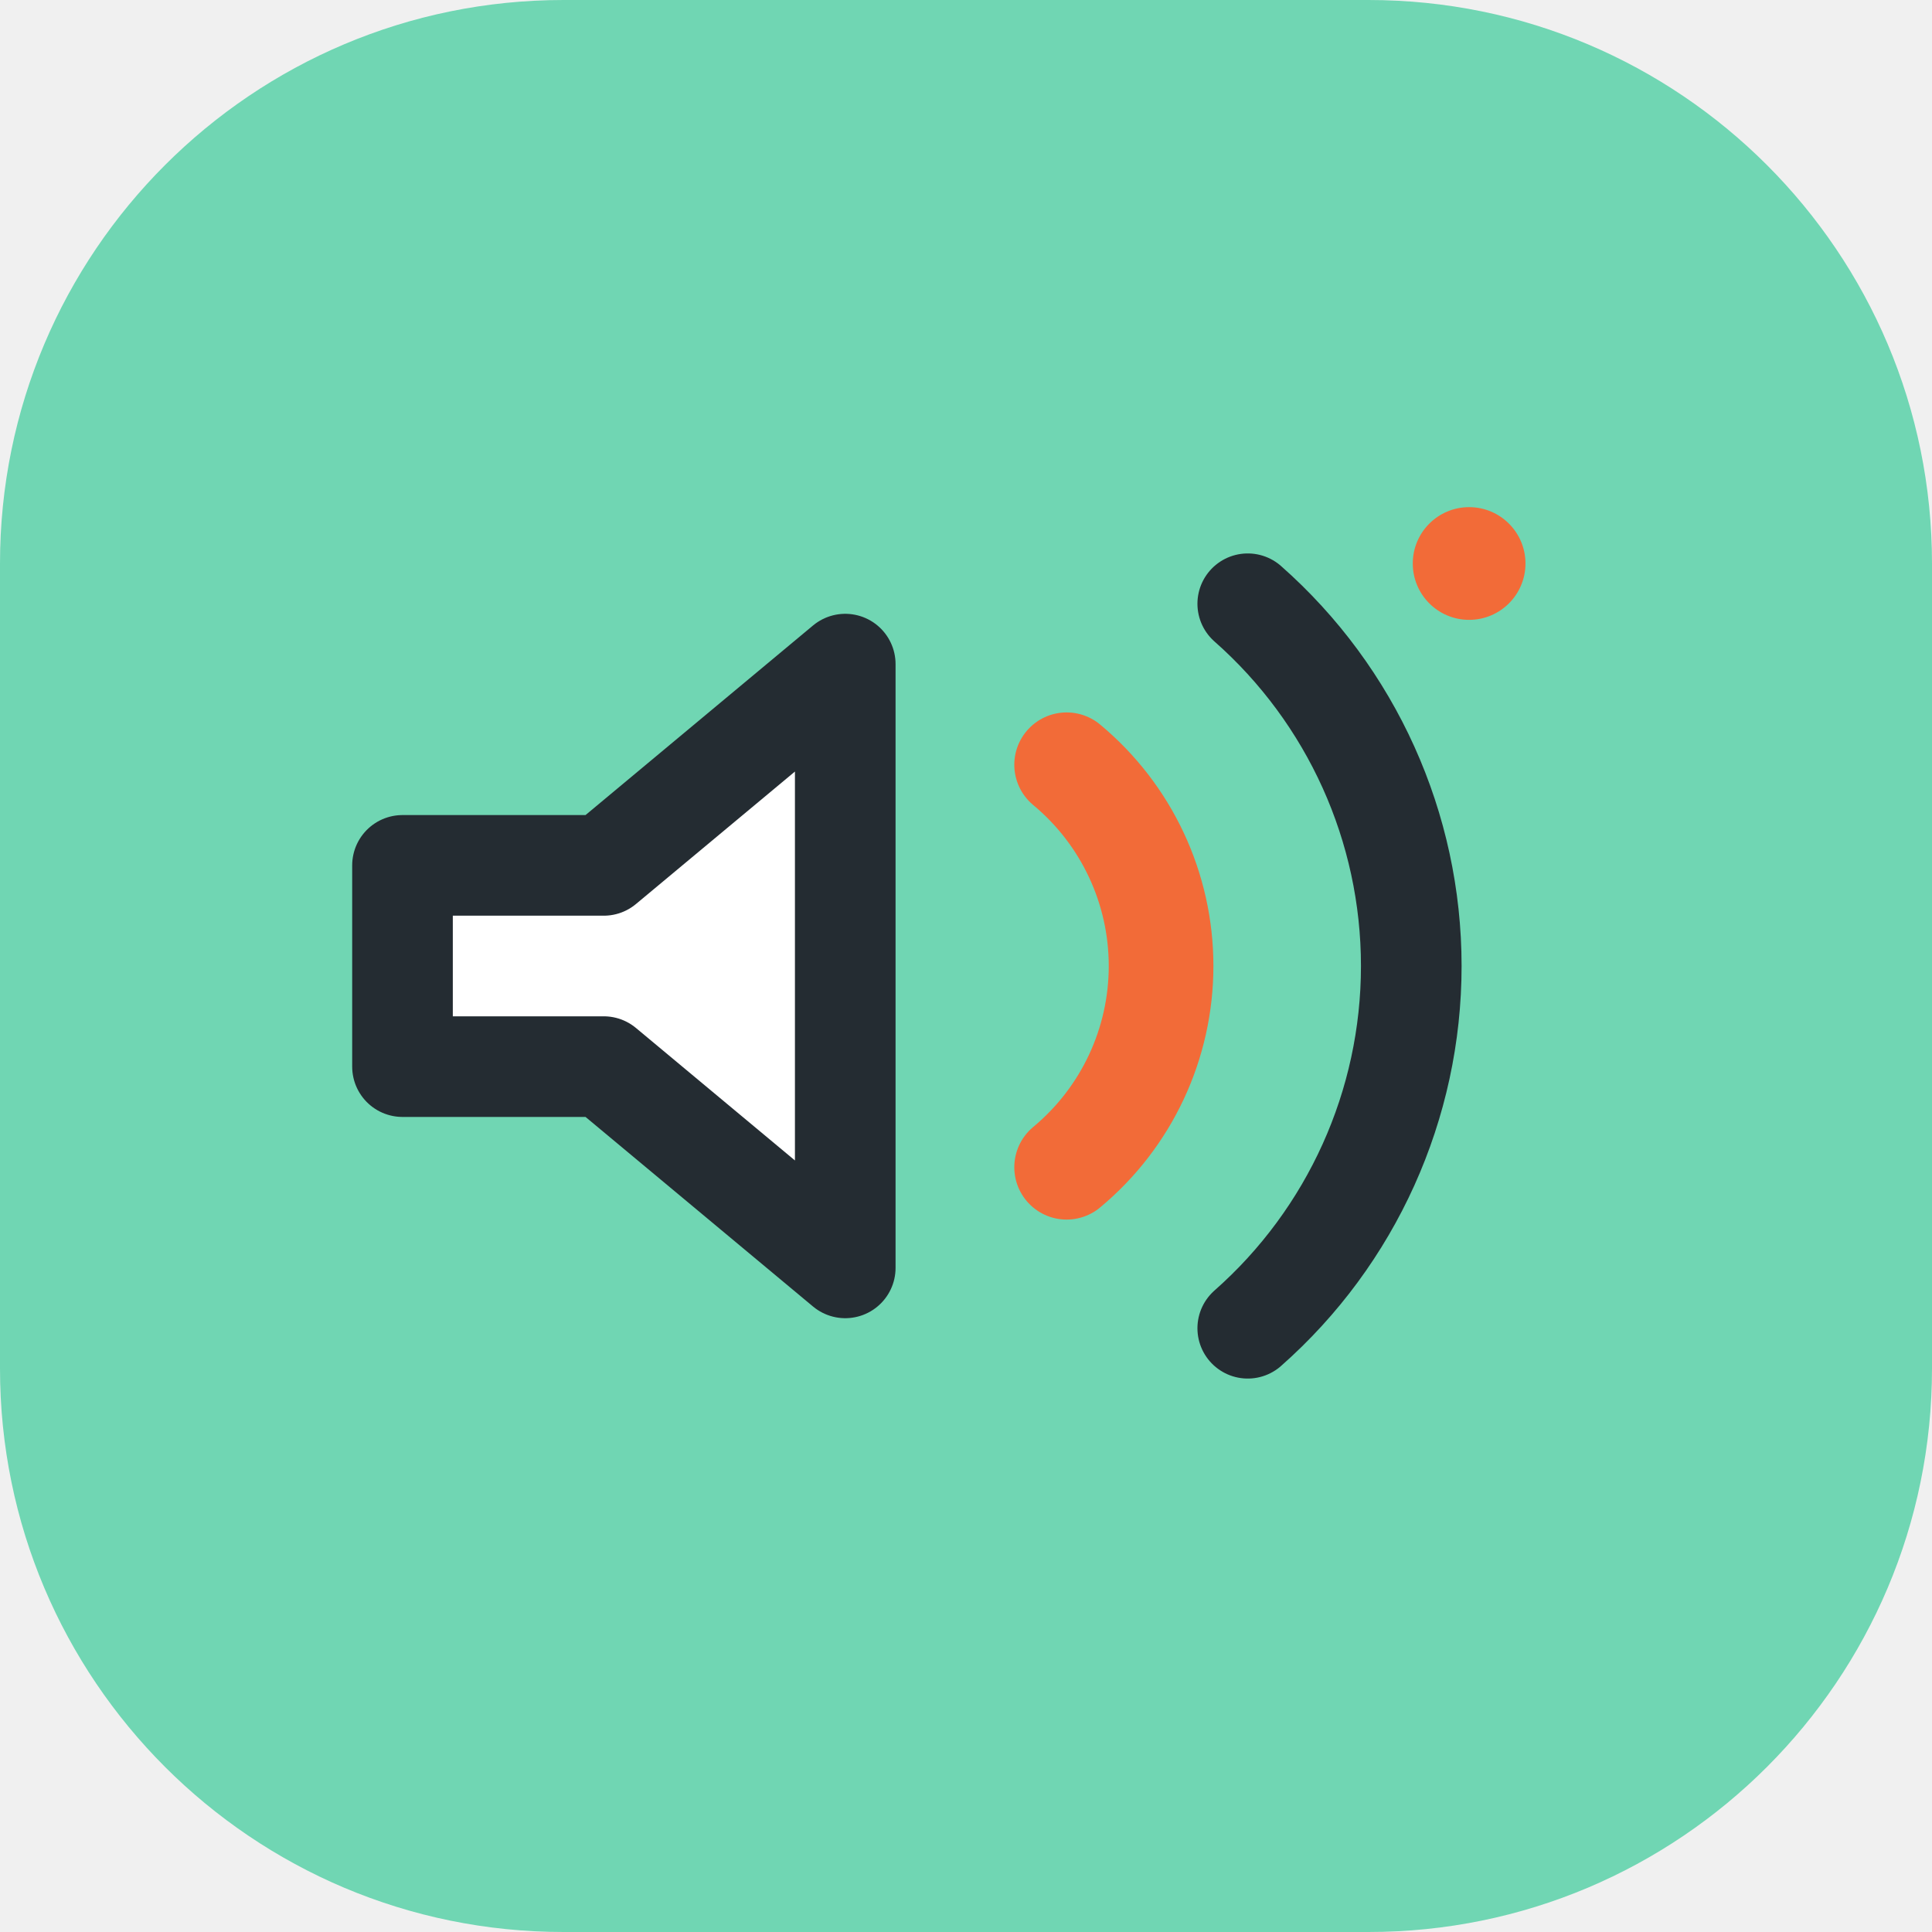
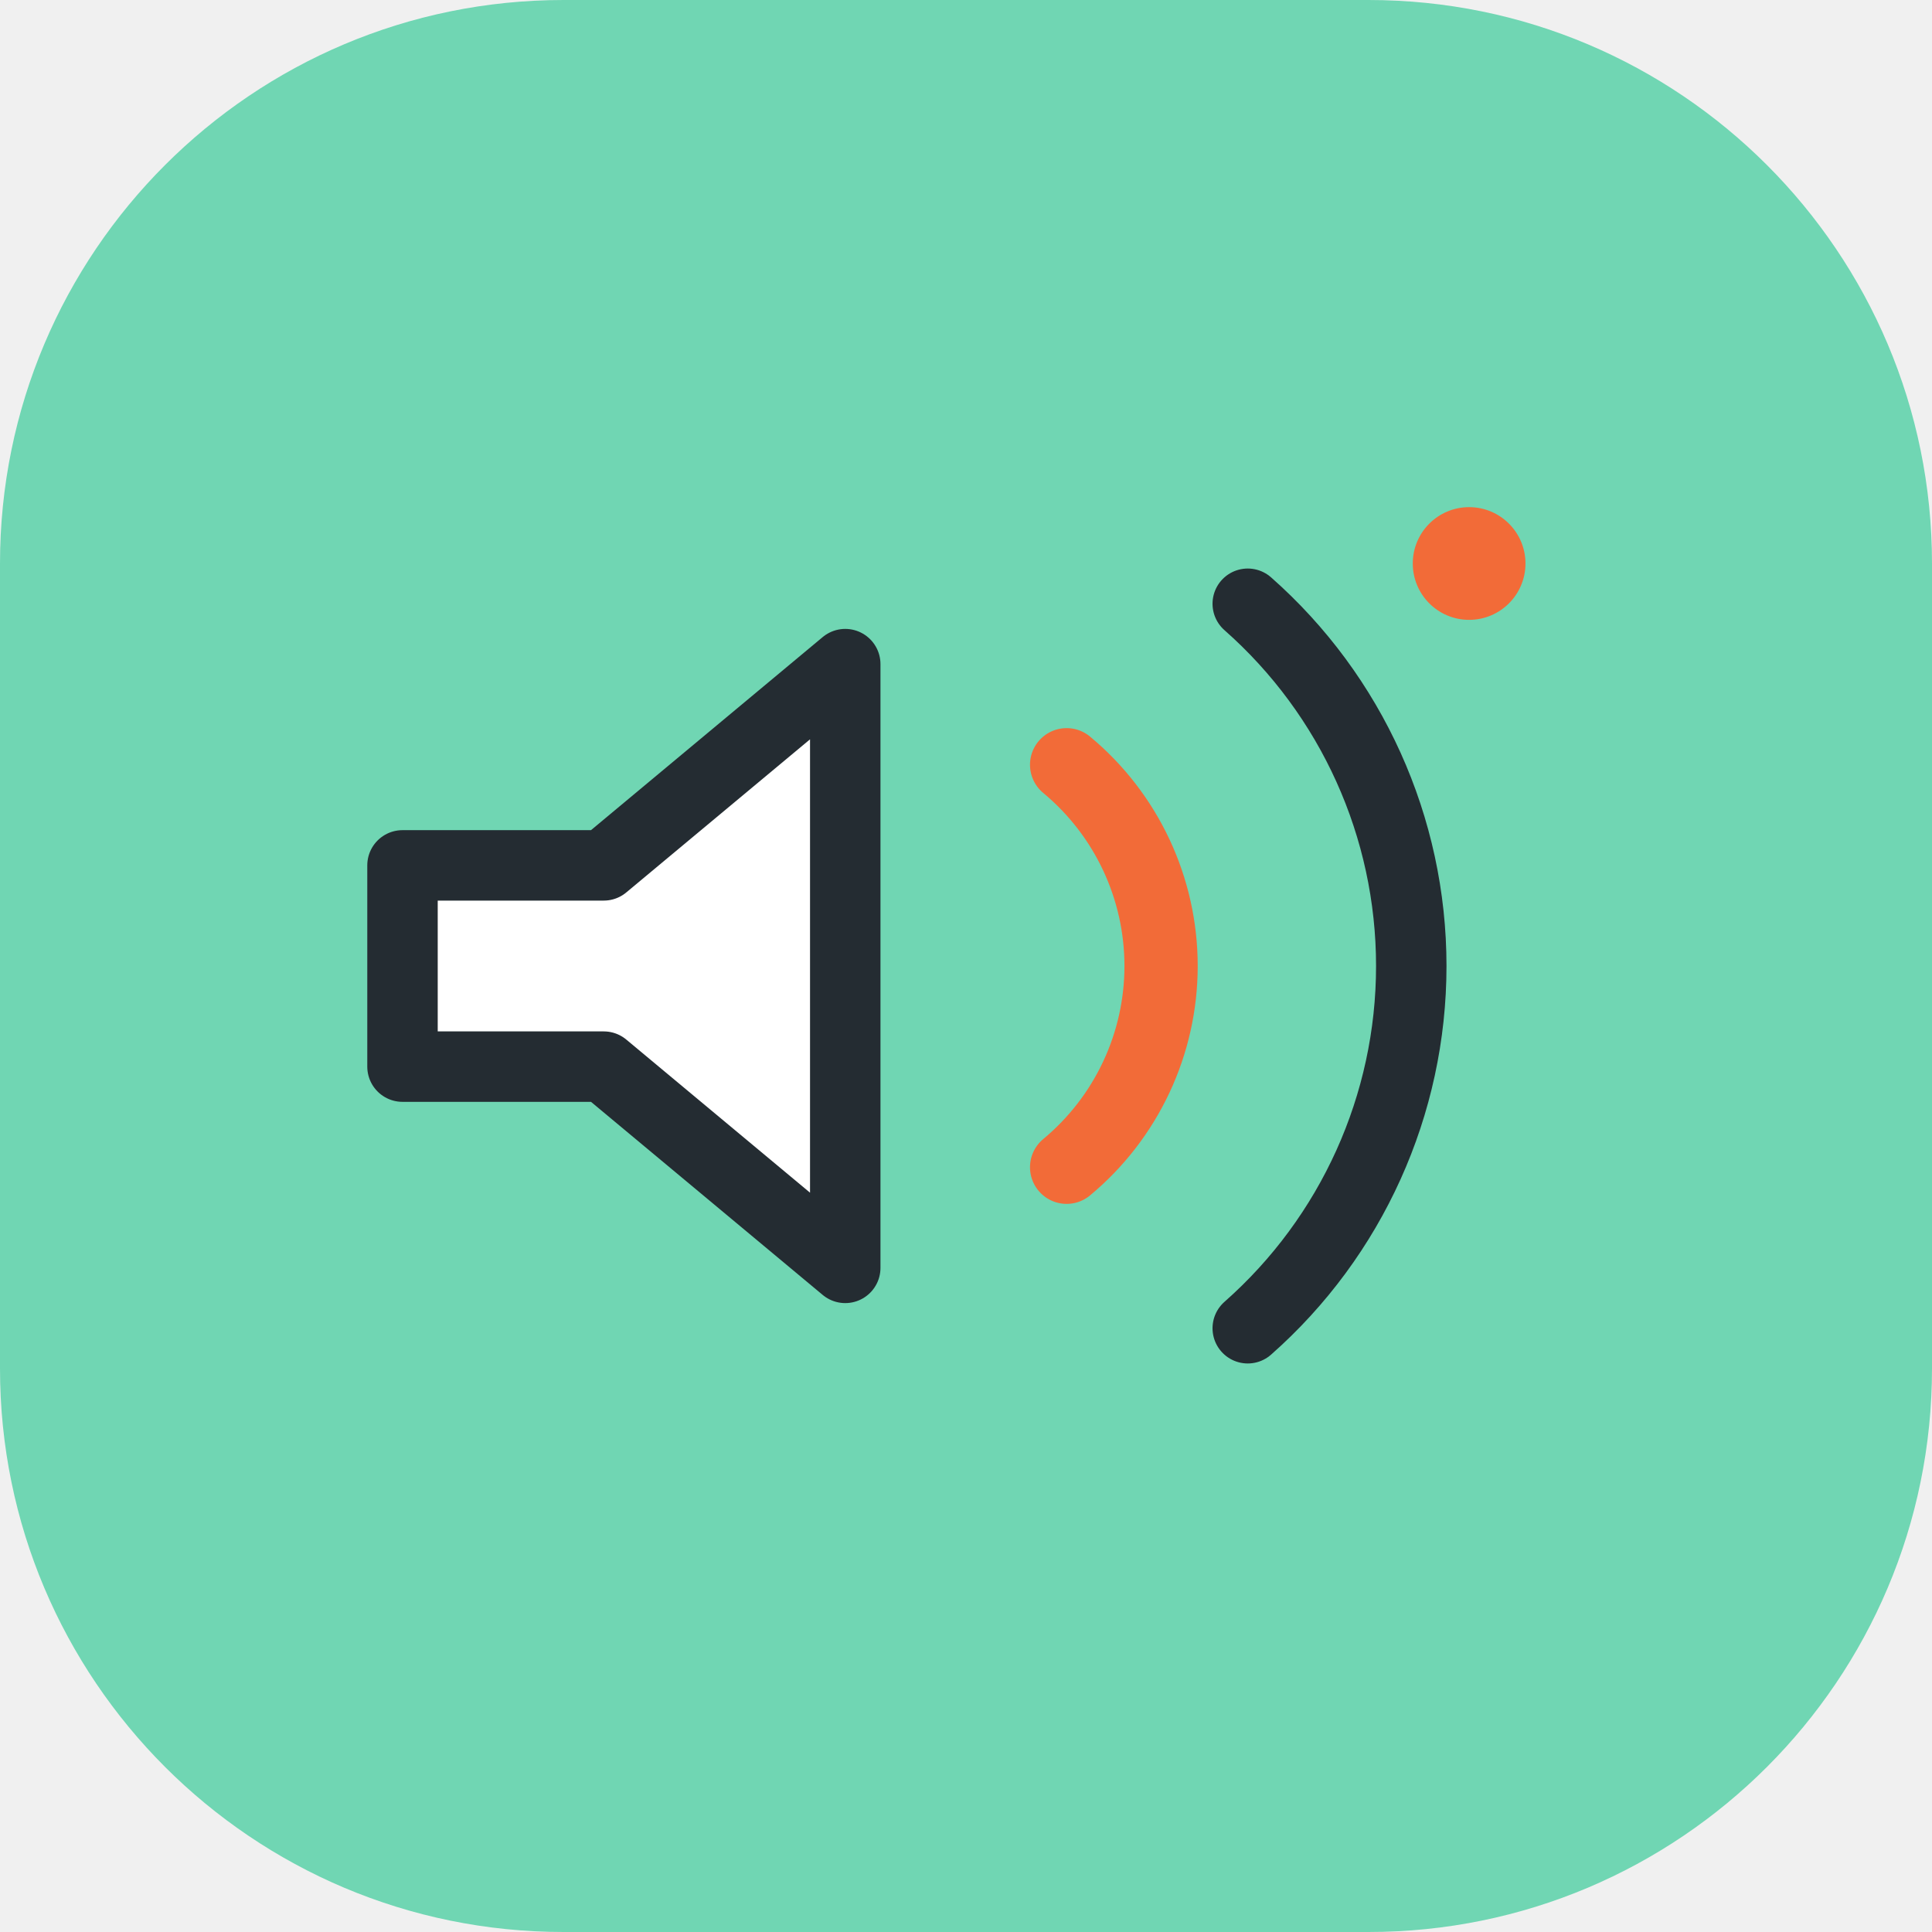
- <svg xmlns="http://www.w3.org/2000/svg" width="48" height="48" viewBox="0 0 48 48" fill="none" stroke-width="2.5" stroke-linecap="round" stroke-linejoin="round" role="img" aria-label="sound">
+ <svg xmlns="http://www.w3.org/2000/svg" width="48" height="48" viewBox="0 0 48 48" fill="none" stroke-width="1.75" stroke-linecap="round" stroke-linejoin="round" role="img" aria-label="sound">
  <rect width="48" height="48" rx="14" fill="#70D6B3" />
  <path d="M10 21.5h5l6-5v15l-6-5h-5z" fill="#FFFFFF" stroke="#242C32" />
-   <path d="M26.5 19a6.5 6.5 0 0 1 0 10" stroke="#F26B38" stroke-width="2.6" />
+   <path d="M26.5 19a6.5 6.5 0 0 1 0 10" stroke="#F26B38" stroke-width="1.82" />
  <path d="M31 15a12 12 0 0 1 0 18" stroke="#242C32" />
  <circle cx="36.5" cy="14" r="1.4" fill="#F26B38" stroke="none" />
</svg>
